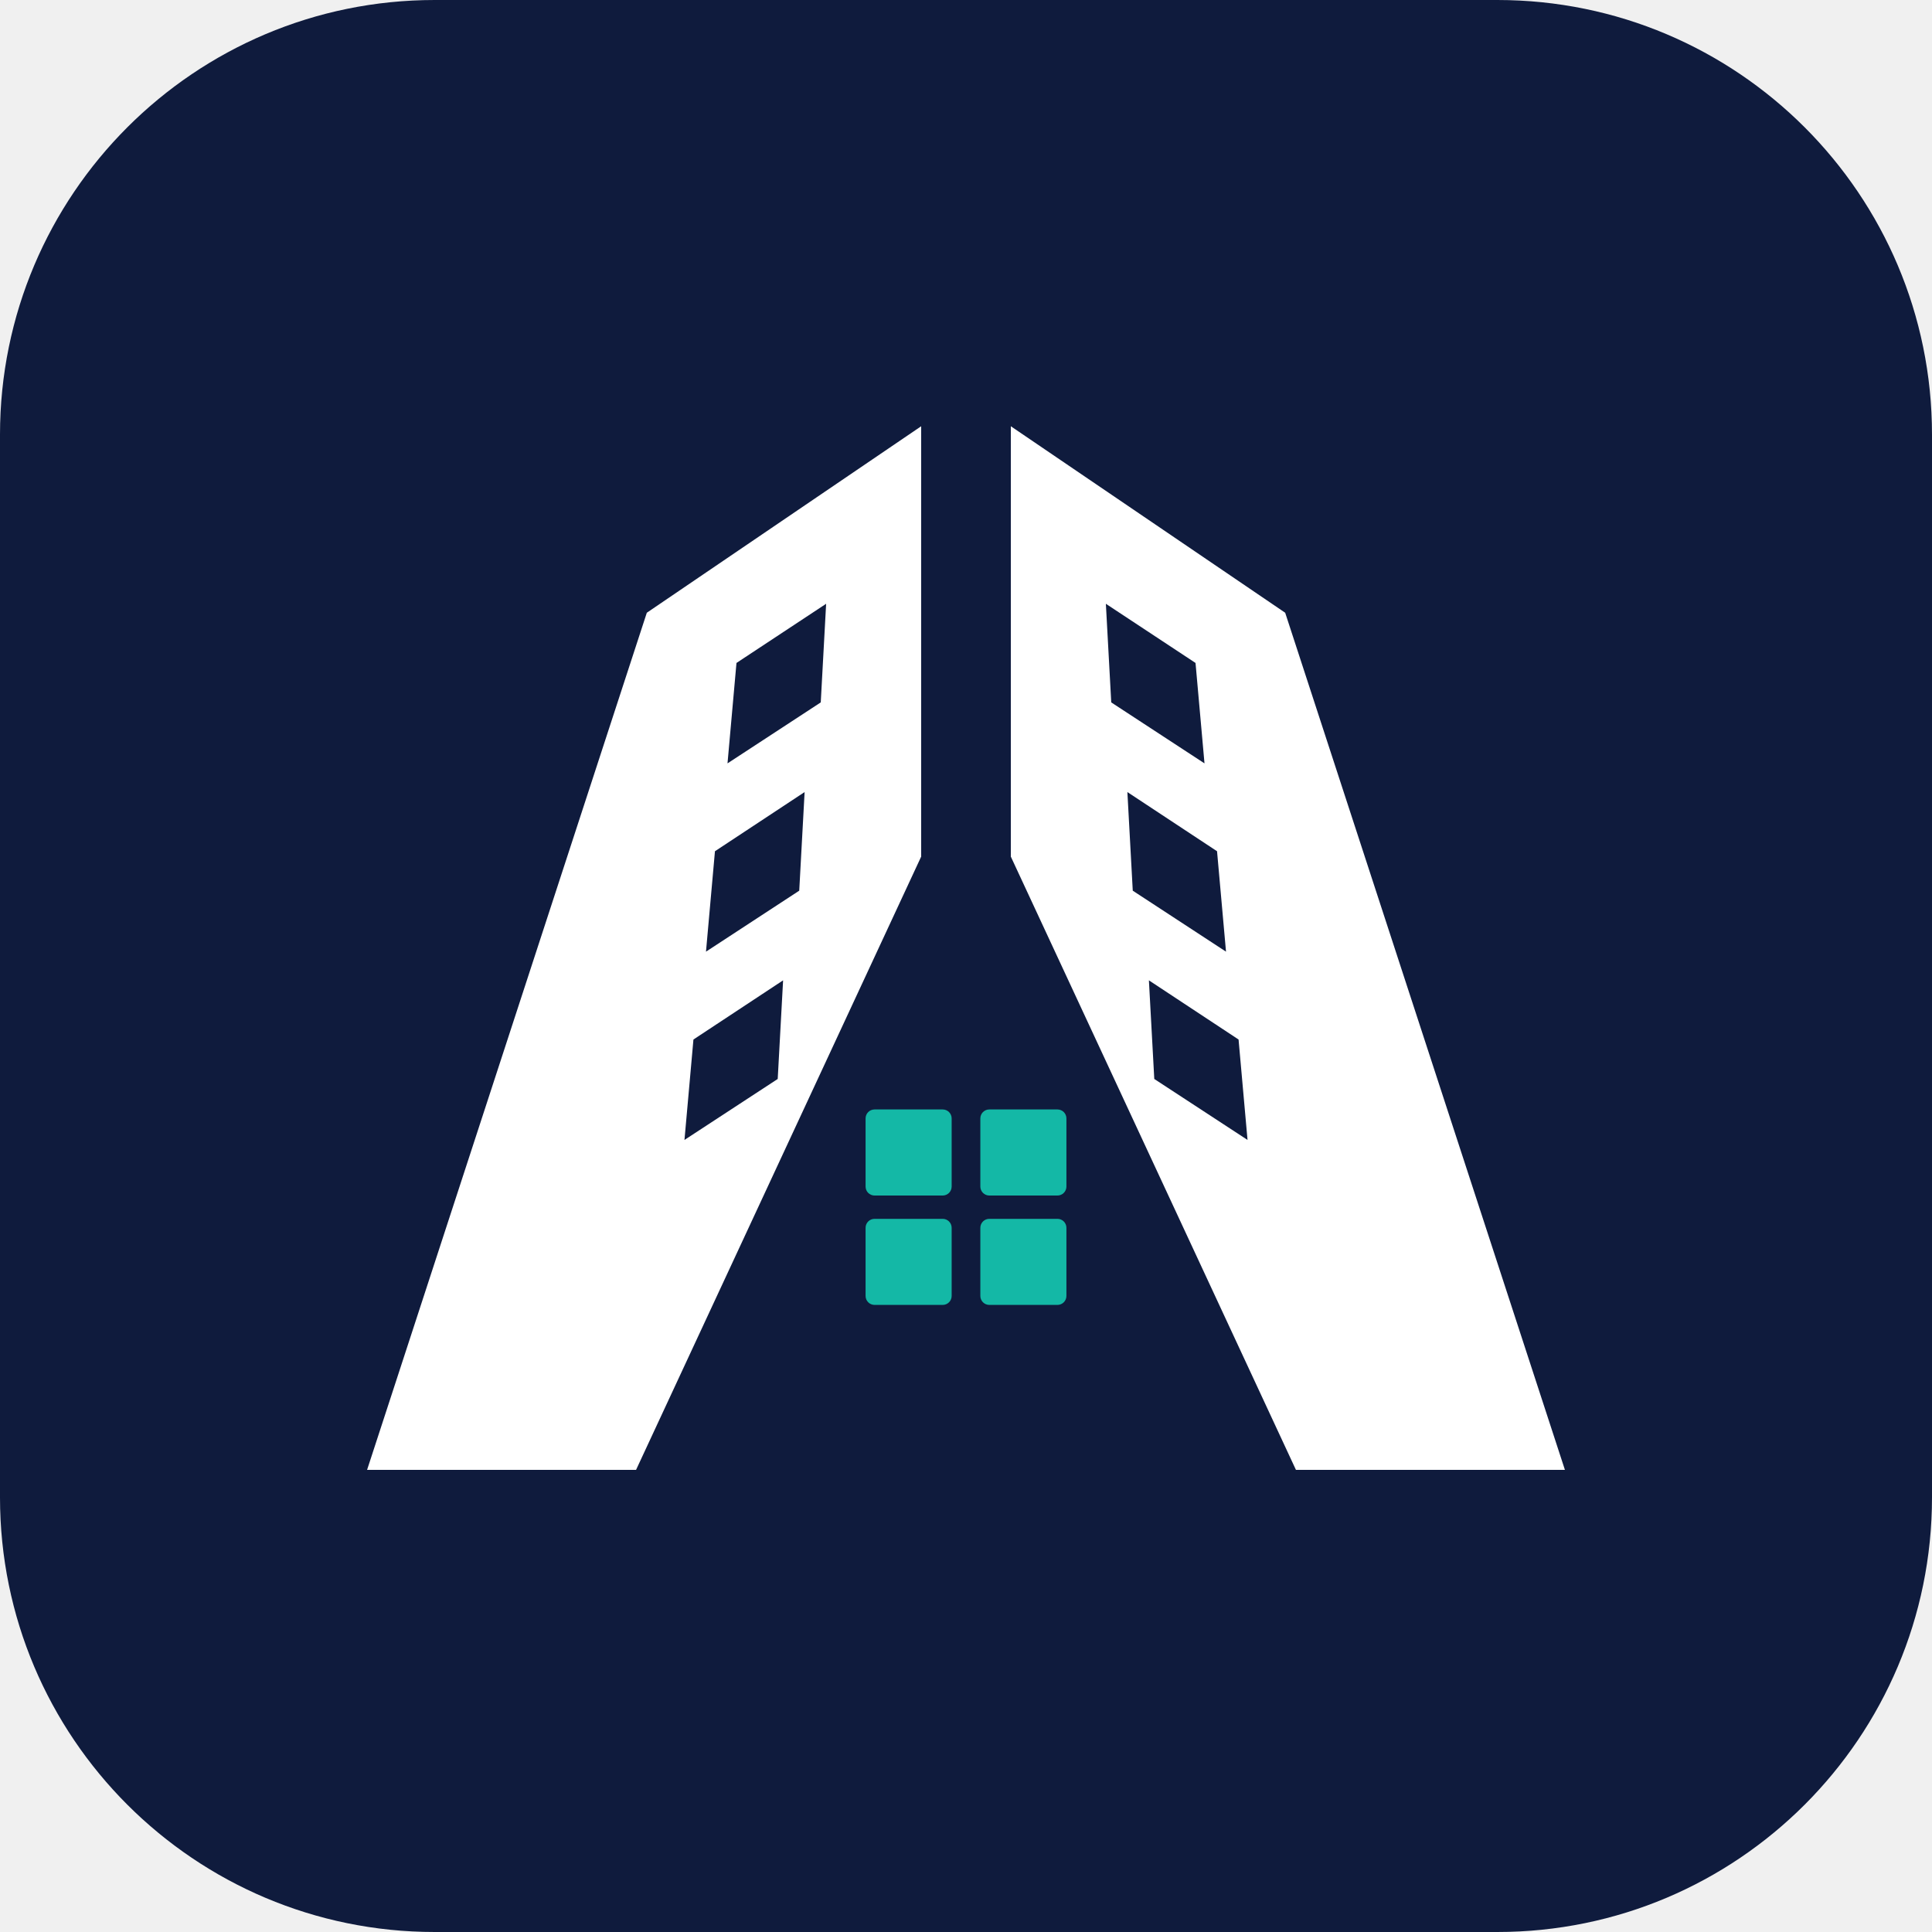
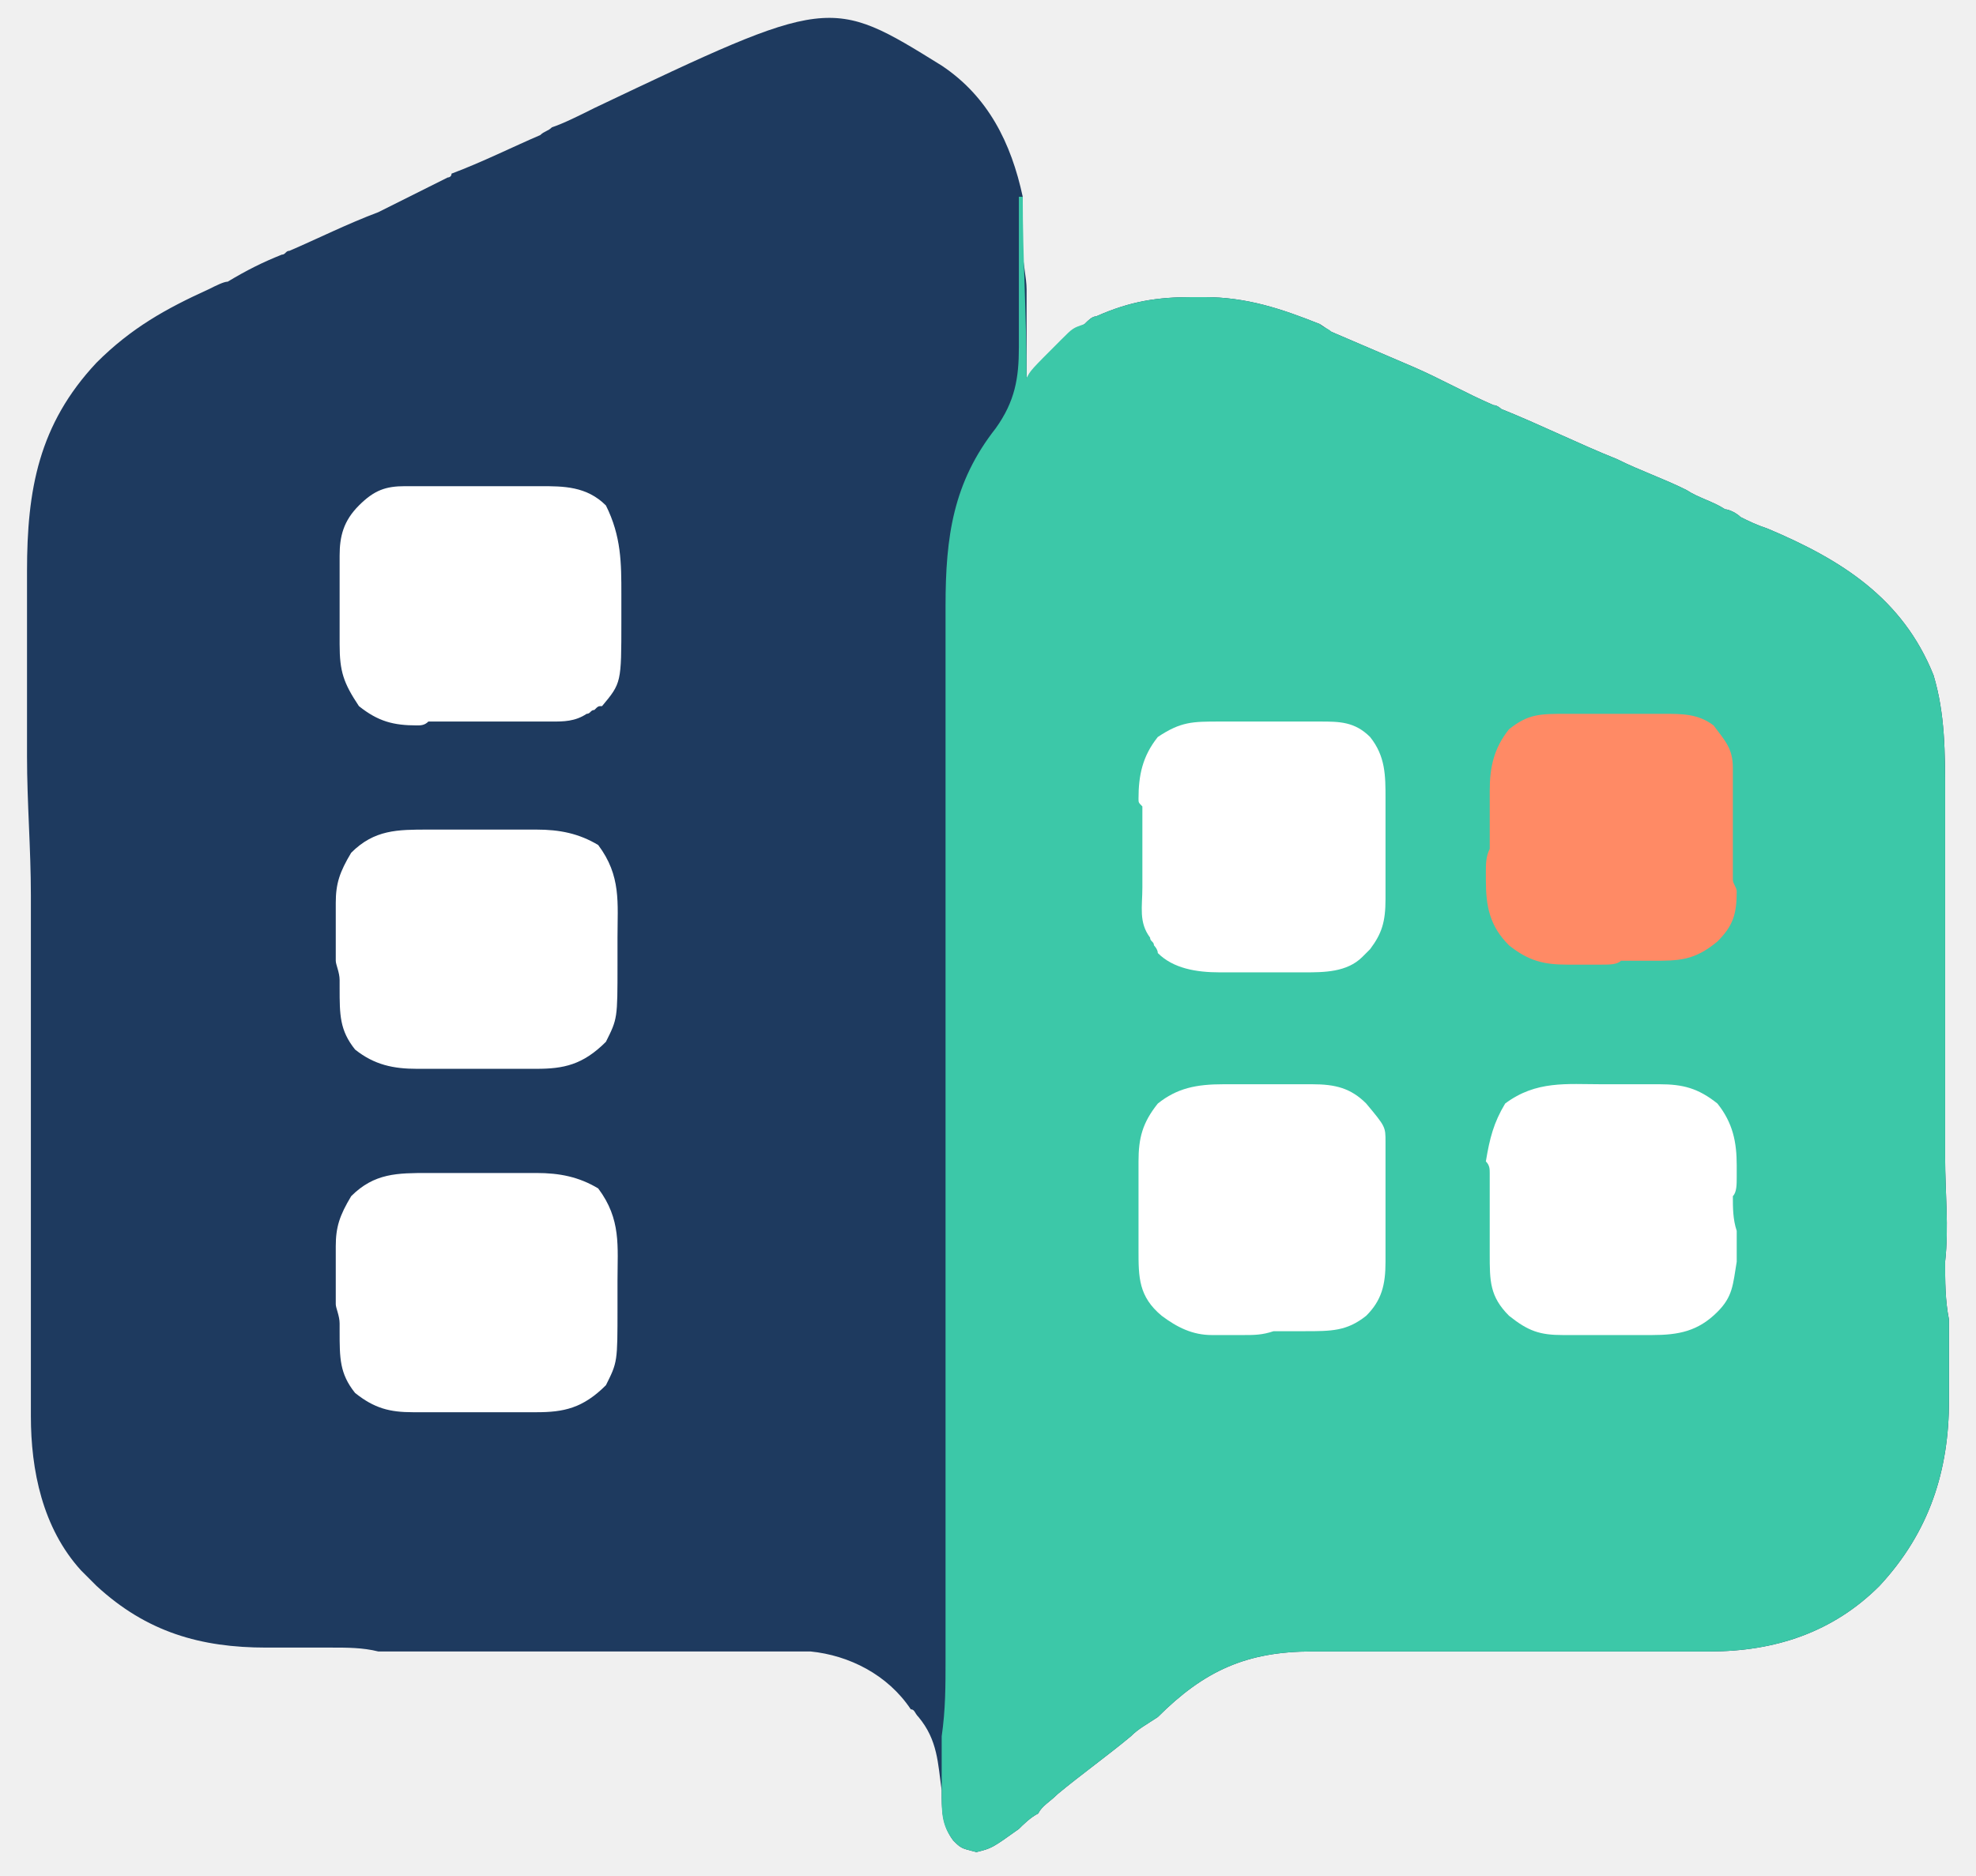
- <svg xmlns="http://www.w3.org/2000/svg" viewBox="-26.71 -39.71 1077.42 1077.42" role="img" aria-label="AptoPH">
-   <rect x="-26.71" y="-39.71" width="1077.42" height="1077.42" rx="242.419" fill="#0F1B3D" />
-   <path fill="#FFFFFF" fill-rule="evenodd" d="M487 198 L487 438 L328 780 L178 780 L334 302 Z M379 386 L431 352 L434 297 L384 330 Z M367 491 L419 457 L422 402 L372 435 Z M355 596 L407 562 L410 507 L360 540 Z M690 302 L846 780 L696 780 L537 438 L537 198 Z M640 330 L590 297 L593 352 L645 386 Z M652 435 L602 402 L605 457 L657 491 Z M664 540 L614 507 L617 562 L669 596 Z" />
-   <rect x="456" y="579" width="48" height="48" rx="5" fill="#14B8A6" />
-   <rect x="520" y="579" width="48" height="48" rx="5" fill="#14B8A6" />
-   <rect x="456" y="640" width="48" height="48" rx="5" fill="#14B8A6" />
-   <rect x="520" y="640" width="48" height="48" rx="5" fill="#14B8A6" />
+ <svg xmlns="http://www.w3.org/2000/svg" viewBox="0 0 512 486" role="img" aria-label="AptoPH">
+   <g transform="translate(0.00 0.00) scale(1) translate(-256.0 -268.0)">
+     <path d="M0 0 C12 8 18 20 21 34 C21 36 21 37 21 39 C21 40 21 41 21 42 C21 42 21 42 21 45 C21 46 21 47 21 48 C21 51 22 55 22 58 C22 60 22 62 22 65 C22 70 22 76 22 81 C23 80 23 80 24 79 C28 74 32 70 37 67 C38 66 39 65 40 65 C49 61 56 60 65 60 C66 60 67 60 68 60 C79 60 88 63 98 67 C98 67 98 67 101 69 C108 72 115 75 122 78 C129 81 136 85 143 88 C144 88 145 89 145 89 C155 93 165 98 175 102 C181 105 187 107 193 110 C196 112 200 113 203 115 C204 115 206 116 207 117 C209 118 211 119 214 120 C233 128 249 138 257 158 C260 168 260 178 260 189 C260 191 260 193 260 194 C260 199 260 205 260 210 C260 214 260 218 260 222 C260 232 260 242 260 252 C260 263 260 273 260 283 C260 292 261 301 260 310 C260 315 260 320 261 325 C261 330 261 335 261 340 C261 342 261 344 261 346 C261 364 256 380 243 394 C231 406 216 411 199 411 C198 411 197 411 196 411 C192 411 189 411 186 411 C182 411 179 411 175 411 C169 411 162 411 156 411 C144 411 133 411 121 411 C118 411 114 411 111 411 C107 411 103 411 99 411 C98 411 97 411 96 411 C79 411 68 416 56 428 C53 430 51 431 49 433 C43 438 36 443 30 448 C28 450 26 451 25 453 C23 454 21 456 20 457 C13 462 13 462 9 463 C5 462 5 462 3 460 C0 456 0 452 0 447 C-1 440 -1 434 -6 428 C-7 427 -7 426 -8 426 C-14 417 -24 412 -34 411 C-36 411 -38 411 -40 411 C-41 411 -41 411 -44 411 C-46 411 -47 411 -49 411 C-50 411 -52 411 -53 411 C-56 411 -60 411 -63 411 C-68 411 -73 411 -78 411 C-93 411 -107 411 -122 411 C-130 411 -138 411 -146 411 C-150 410 -154 410 -158 410 C-162 410 -166 410 -170 410 C-172 410 -173 410 -175 410 C-192 410 -206 406 -219 394 C-219 394 -219 394 -221 392 C-222 391 -222 391 -223 390 C-233 379 -236 364 -236 350 C-236 349 -236 348 -236 347 C-236 343 -236 340 -236 337 C-236 334 -236 332 -236 329 C-236 322 -236 315 -236 307 C-236 305 -236 303 -236 301 C-236 288 -236 275 -236 263 C-236 260 -236 257 -236 254 C-236 253 -236 252 -236 251 C-236 239 -236 227 -236 215 C-236 203 -237 191 -237 179 C-237 172 -237 165 -237 158 C-237 151 -237 145 -237 138 C-237 136 -237 134 -237 131 C-237 110 -234 93 -219 77 C-210 68 -201 63 -190 58 C-188 57 -186 56 -185 56 C-180 53 -176 51 -171 49 C-170 49 -170 48 -169 48 C-162 45 -154 41 -146 38 C-140 35 -134 32 -128 29 C-128 29 -127 29 -127 28 C-119 25 -111 21 -104 18 C-103 17 -102 17 -101 16 C-98 15 -94 13 -90 11 C-29 -18 -29 -18 0 0 Z " fill="#1E3A5F" transform="translate(500,285)" />
+     <path d="M0 0 C0 0 1 0 1 0 C1 16 2 31 2 47 C3 45 3 45 11 37 C14 34 14 34 17 33 C18 32 19 31 20 31 C29 27 36 26 45 26 C46 26 47 26 48 26 C59 26 68 29 78 33 C79 34 80 34 81 35 C88 38 95 41 102 44 C109 47 116 51 123 54 C124 54 125 55 125 55 C135 59 145 64 155 68 C161 71 167 73 173 76 C176 78 180 79 183 81 C184 81 186 82 187 83 C189 84 191 85 194 86 C213 94 229 104 237 124 C240 134 240 144 240 155 C240 157 240 159 240 160 C240 165 240 171 240 176 C240 180 240 184 240 188 C240 198 240 208 240 218 C240 229 240 239 240 249 C240 258 241 267 240 276 C240 281 240 286 241 291 C241 296 241 301 241 306 C241 308 241 310 241 312 C241 330 236 346 223 360 C211 372 196 377 179 377 C178 377 177 377 176 377 C172 377 169 377 166 377 C162 377 159 377 155 377 C149 377 142 377 136 377 C124 377 113 377 101 377 C98 377 94 377 91 377 C87 377 83 377 79 377 C78 377 77 377 76 377 C59 377 48 382 36 394 C33 396 31 397 29 399 C23 404 16 409 10 414 C8 416 6 417 5 419 C3 420 1 422 0 423 C-7 428 -7 428 -11 429 C-15 428 -15 428 -17 426 C-20 422 -20 419 -20 414 C-20 414 -20 413 -20 412 C-20 408 -20 403 -20 399 C-19 392 -19 386 -19 379 C-19 378 -19 377 -19 376 C-19 372 -19 369 -19 366 C-19 362 -19 359 -19 355 C-19 349 -19 343 -19 336 C-19 327 -19 318 -19 309 C-19 295 -19 280 -19 266 C-19 265 -19 265 -19 263 C-19 257 -19 251 -19 244 C-19 237 -19 230 -19 223 C-19 222 -19 222 -19 221 C-19 206 -19 192 -19 177 C-19 168 -19 159 -19 150 C-19 144 -19 138 -19 132 C-19 128 -19 125 -19 121 C-19 117 -19 114 -19 110 C-19 109 -19 109 -19 106 C-19 88 -17 74 -6 60 C-1 53 0 47 0 39 C0 38 0 37 0 35 C0 32 0 28 0 25 C0 22 0 20 0 18 C0 12 0 6 0 0 Z " fill="#3CC8A8" transform="translate(520,319)" />
+     <path d="M0 0 C1 0 2 0 3 0 C3 0 3 0 6 0 C7 0 8 0 9 0 C11 0 13 0 15 0 C19 0 22 0 25 0 C27 0 29 0 32 0 C33 0 34 0 35 0 C41 0 47 0 52 5 C56 13 56 20 56 28 C56 31 56 33 56 35 C56 51 56 51 51 57 C50 57 50 57 49 58 C48 58 48 59 47 59 C44 61 41 61 38 61 C37 61 36 61 35 61 C34 61 33 61 32 61 C31 61 30 61 29 61 C27 61 25 61 22 61 C19 61 16 61 13 61 C10 61 8 61 6 61 C5 62 4 62 3 62 C-3 62 -7 61 -12 57 C-16 51 -17 48 -17 41 C-17 40 -17 39 -17 39 C-17 37 -17 35 -17 33 C-17 31 -17 28 -17 26 C-17 24 -17 22 -17 21 C-17 20 -17 19 -17 18 C-17 13 -16 9 -12 5 C-8 1 -5 0 0 0 Z " fill="#FFFFFF" transform="translate(361,394)" />
+     <path d="M0 0 C1 0 2 0 3 0 C5 0 7 0 9 0 C13 0 16 0 19 0 C21 0 23 0 25 0 C26 0 26 0 28 0 C34 0 39 1 44 4 C50 12 49 19 49 28 C49 31 49 33 49 35 C49 49 49 49 46 55 C40 61 35 62 28 62 C27 62 26 62 25 62 C24 62 23 62 22 62 C20 62 18 62 16 62 C12 62 9 62 6 62 C4 62 2 62 -1 62 C-2 62 -3 62 -4 62 C-10 62 -14 61 -19 57 C-23 52 -23 48 -23 41 C-23 40 -23 40 -23 39 C-23 37 -24 35 -24 34 C-24 31 -24 28 -24 26 C-24 24 -24 23 -24 21 C-24 20 -24 19 -24 19 C-24 14 -23 11 -20 6 C-14 0 -8 0 0 0 Z " fill="#FFFFFF" transform="translate(367,572)" />
+     <path d="M0 0 C1 0 2 0 3 0 C5 0 7 0 9 0 C13 0 16 0 19 0 C21 0 23 0 25 0 C26 0 26 0 28 0 C34 0 39 1 44 4 C50 12 49 19 49 28 C49 31 49 33 49 35 C49 49 49 49 46 55 C40 61 35 62 28 62 C27 62 26 62 25 62 C24 62 23 62 22 62 C20 62 18 62 16 62 C13 62 10 62 6 62 C4 62 2 62 0 62 C-1 62 -2 62 -3 62 C-9 62 -14 61 -19 57 C-23 52 -23 48 -23 41 C-23 40 -23 40 -23 39 C-23 37 -24 35 -24 34 C-24 31 -24 28 -24 26 C-24 24 -24 23 -24 21 C-24 20 -24 19 -24 19 C-24 14 -23 11 -20 6 C-14 0 -8 0 0 0 Z " fill="#FFFFFF" transform="translate(367,483)" />
+     <path d="M0 0 C1 0 2 0 3 0 C5 0 7 0 9 0 C12 0 15 0 17 0 C19 0 21 0 23 0 C24 0 25 0 26 0 C31 0 35 0 39 4 C43 9 43 14 43 20 C43 21 43 22 43 23 C43 25 43 27 43 29 C43 32 43 35 43 38 C43 40 43 42 43 43 C43 44 43 45 43 46 C43 52 42 55 39 59 C38 60 38 60 37 61 C33 65 27 65 22 65 C21 65 20 65 19 65 C18 65 16 65 14 65 C12 65 10 65 7 65 C5 65 4 65 2 65 C2 65 1 65 0 65 C-6 65 -12 64 -16 60 C-16 59 -17 58 -17 58 C-17 57 -18 57 -18 56 C-21 52 -20 48 -20 43 C-20 42 -20 41 -20 40 C-20 39 -20 37 -20 35 C-20 33 -20 30 -20 27 C-20 26 -20 24 -20 22 C-21 21 -21 21 -21 20 C-21 14 -20 9 -16 4 C-10 0 -7 0 0 0 Z " fill="#FFFFFF" transform="translate(572,455)" />
+     <path d="M0 0 C1 0 2 0 3 0 C5 0 6 0 8 0 C11 0 14 0 17 0 C19 0 21 0 23 0 C23 0 24 0 25 0 C30 0 34 0 38 3 C41 7 43 9 43 14 C43 15 43 15 43 17 C43 18 43 19 43 20 C43 21 43 21 43 22 C43 24 43 26 43 28 C43 31 43 34 43 37 C43 39 43 41 43 43 C43 44 44 45 44 46 C44 52 43 55 39 59 C33 64 29 64 22 64 C21 64 20 64 20 64 C18 64 16 64 14 64 C13 65 11 65 9 65 C7 65 4 65 2 65 C1 65 0 65 0 65 C-6 65 -10 64 -15 60 C-20 55 -21 50 -21 43 C-21 42 -21 41 -21 41 C-21 39 -21 37 -20 35 C-20 33 -20 30 -20 27 C-20 26 -20 24 -20 22 C-20 21 -20 21 -20 20 C-20 14 -19 9 -15 4 C-10 0 -7 0 0 0 Z " fill="#FF8A65" transform="translate(662,453)" />
+     <path d="M0 0 C2 0 4 0 5 0 C8 0 10 0 13 0 C13 0 13 0 15 0 C21 0 25 1 30 5 C34 10 35 15 35 21 C35 22 35 23 35 24 C35 26 35 28 34 29 C34 32 34 35 35 38 C35 40 35 42 35 44 C35 45 35 46 35 46 C34 52 34 55 30 59 C25 64 20 65 13 65 C13 65 12 65 11 65 C9 65 7 65 5 65 C3 65 0 65 -3 65 C-4 65 -6 65 -8 65 C-9 65 -10 65 -10 65 C-16 65 -19 64 -24 60 C-29 55 -29 51 -29 44 C-29 43 -29 42 -29 41 C-29 39 -29 38 -29 36 C-29 34 -29 32 -29 30 C-29 28 -29 25 -29 23 C-29 22 -29 21 -30 20 C-29 14 -28 10 -25 5 C-17 -1 -9 0 0 0 Z " fill="#FFFFFF" transform="translate(671,549)" />
+     <path d="M0 0 C0 0 0 0 2 0 C4 0 6 0 8 0 C10 0 13 0 16 0 C17 0 19 0 21 0 C22 0 22 0 23 0 C29 0 33 1 37 5 C42 11 42 11 42 15 C42 16 42 17 42 18 C42 19 42 19 42 20 C42 21 42 22 42 23 C42 25 42 27 42 29 C42 32 42 35 42 38 C42 40 42 42 42 44 C42 44 42 45 42 46 C42 52 41 56 37 60 C32 64 28 64 21 64 C20 64 19 64 18 64 C17 64 15 64 13 64 C10 65 8 65 5 65 C3 65 1 65 0 65 C-1 65 -2 65 -3 65 C-8 65 -12 63 -16 60 C-22 55 -22 50 -22 43 C-22 42 -22 41 -22 40 C-22 39 -22 37 -22 35 C-22 33 -22 32 -22 30 C-22 27 -22 25 -22 22 C-22 21 -22 21 -22 20 C-22 14 -21 10 -17 5 C-12 1 -7 0 0 0 Z " fill="#FFFFFF" transform="translate(573,549)" />
+   </g>
</svg>
